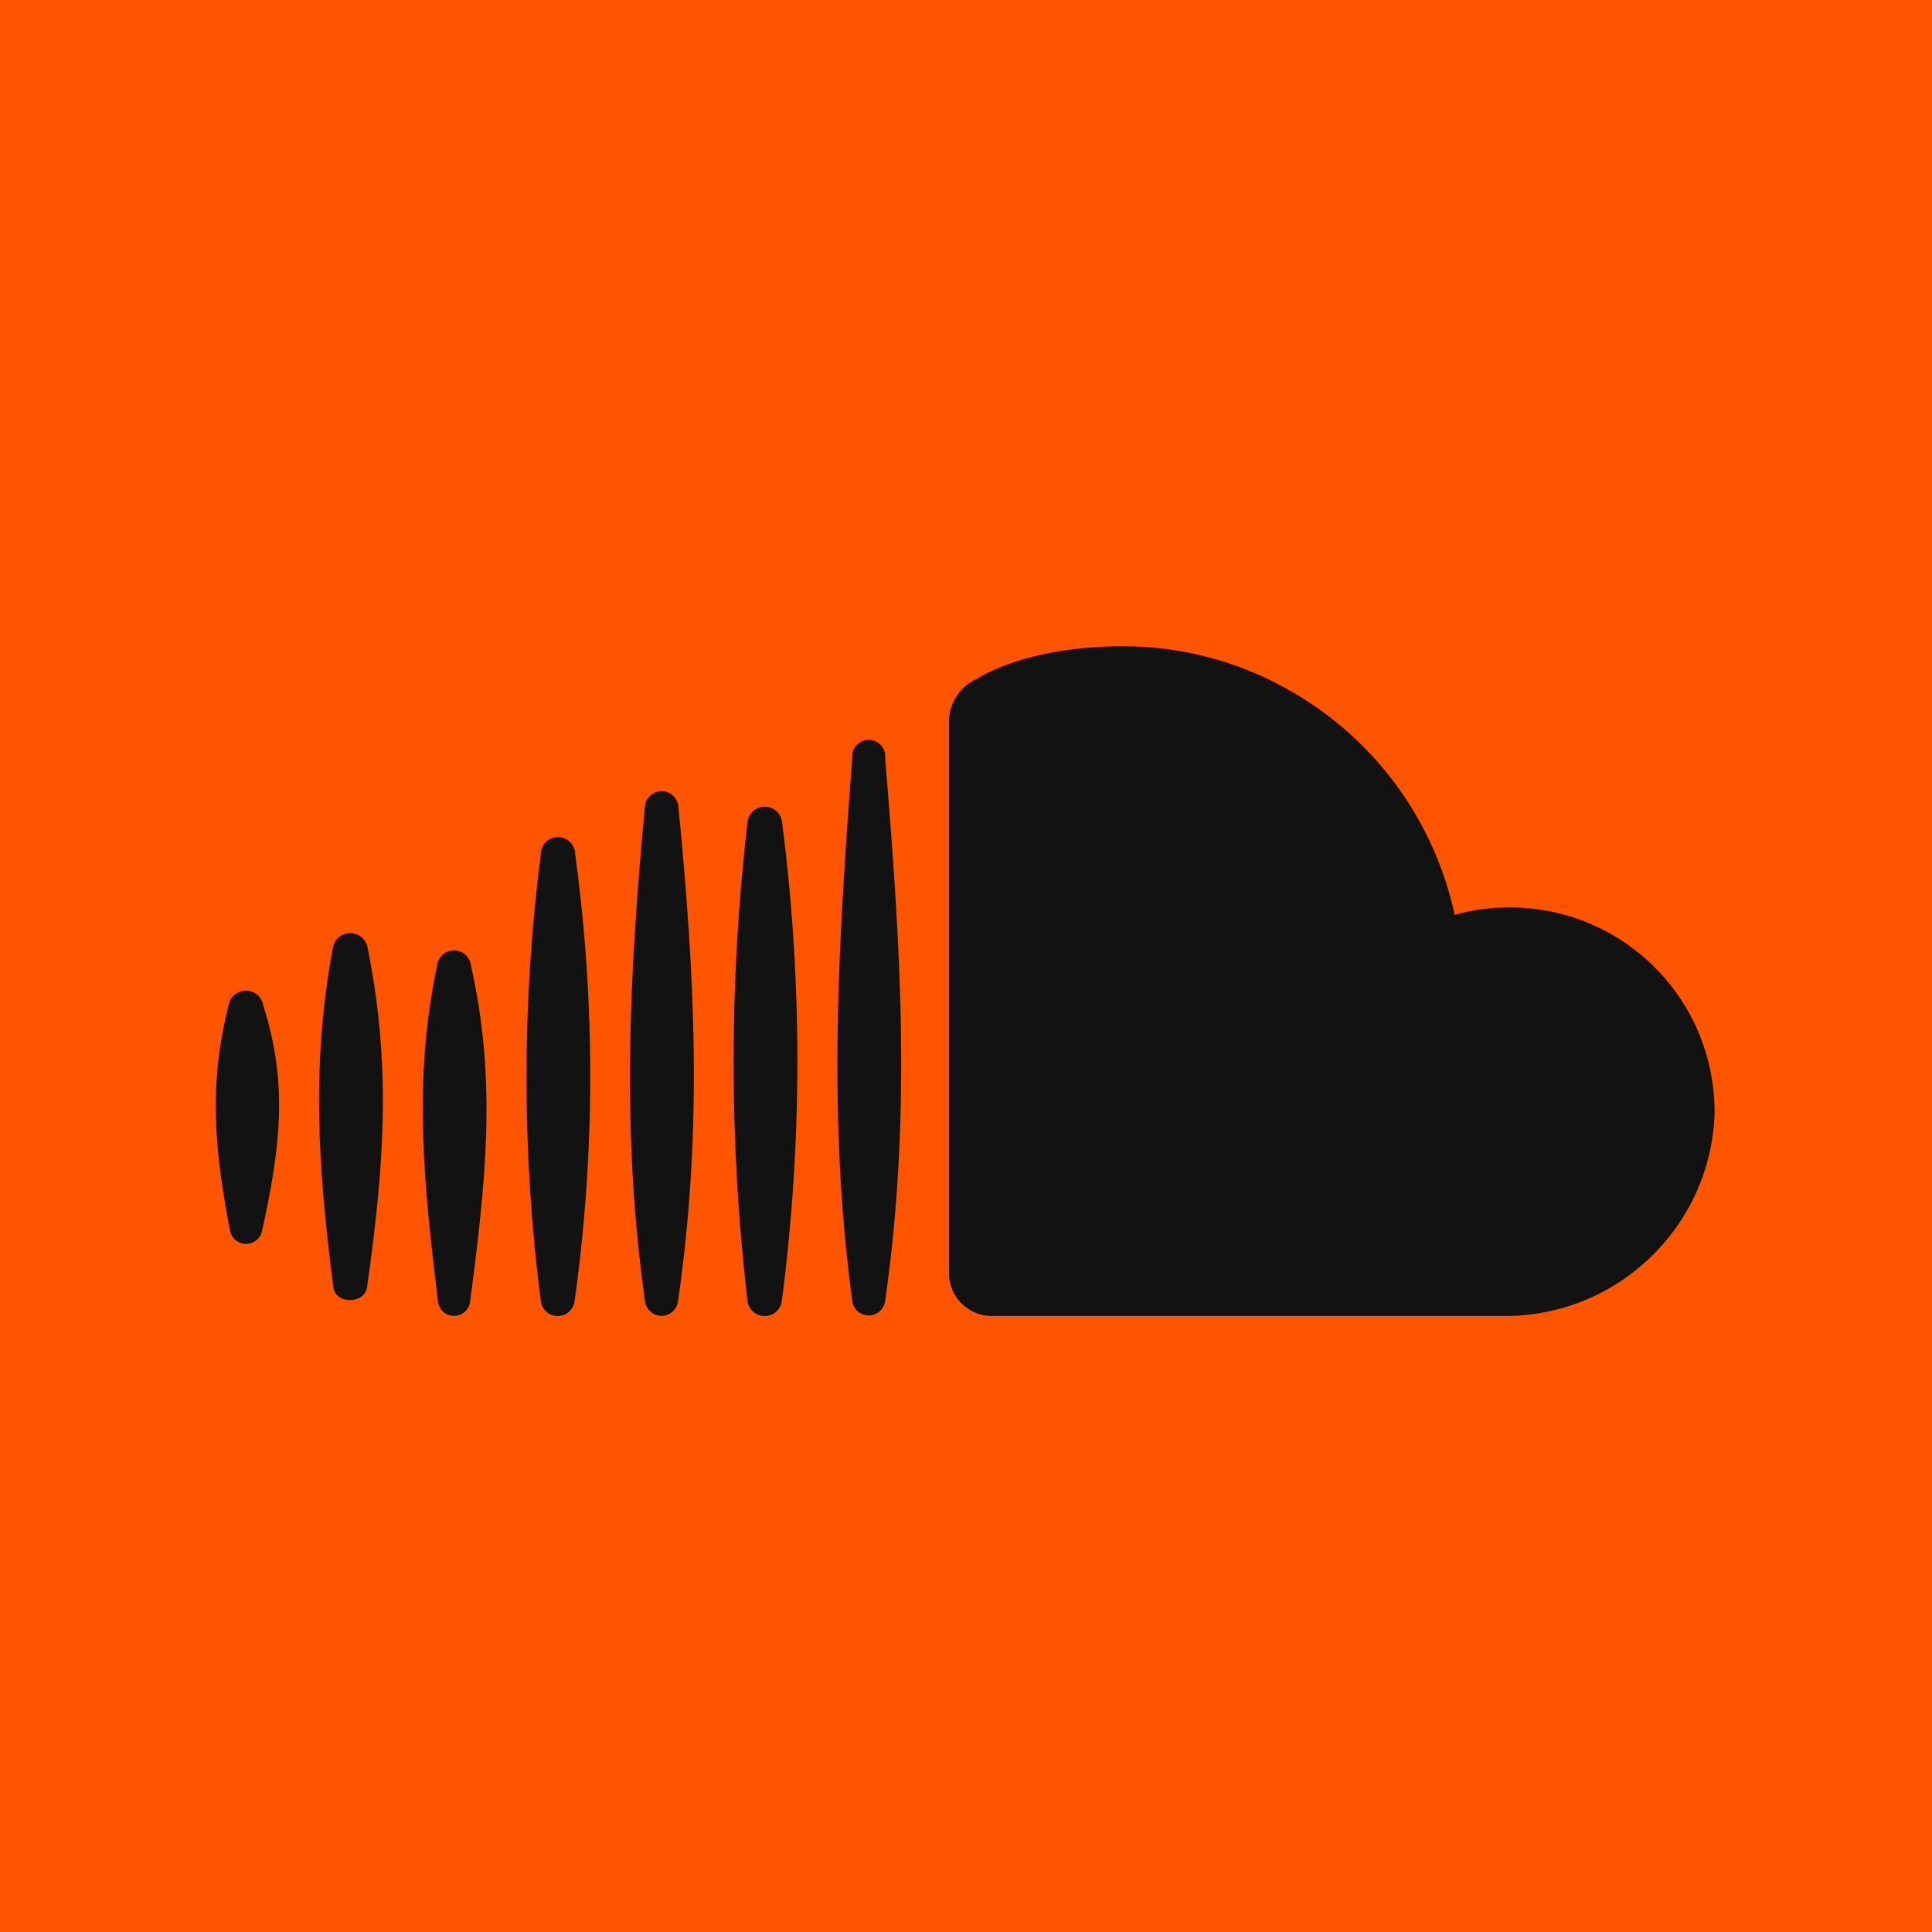
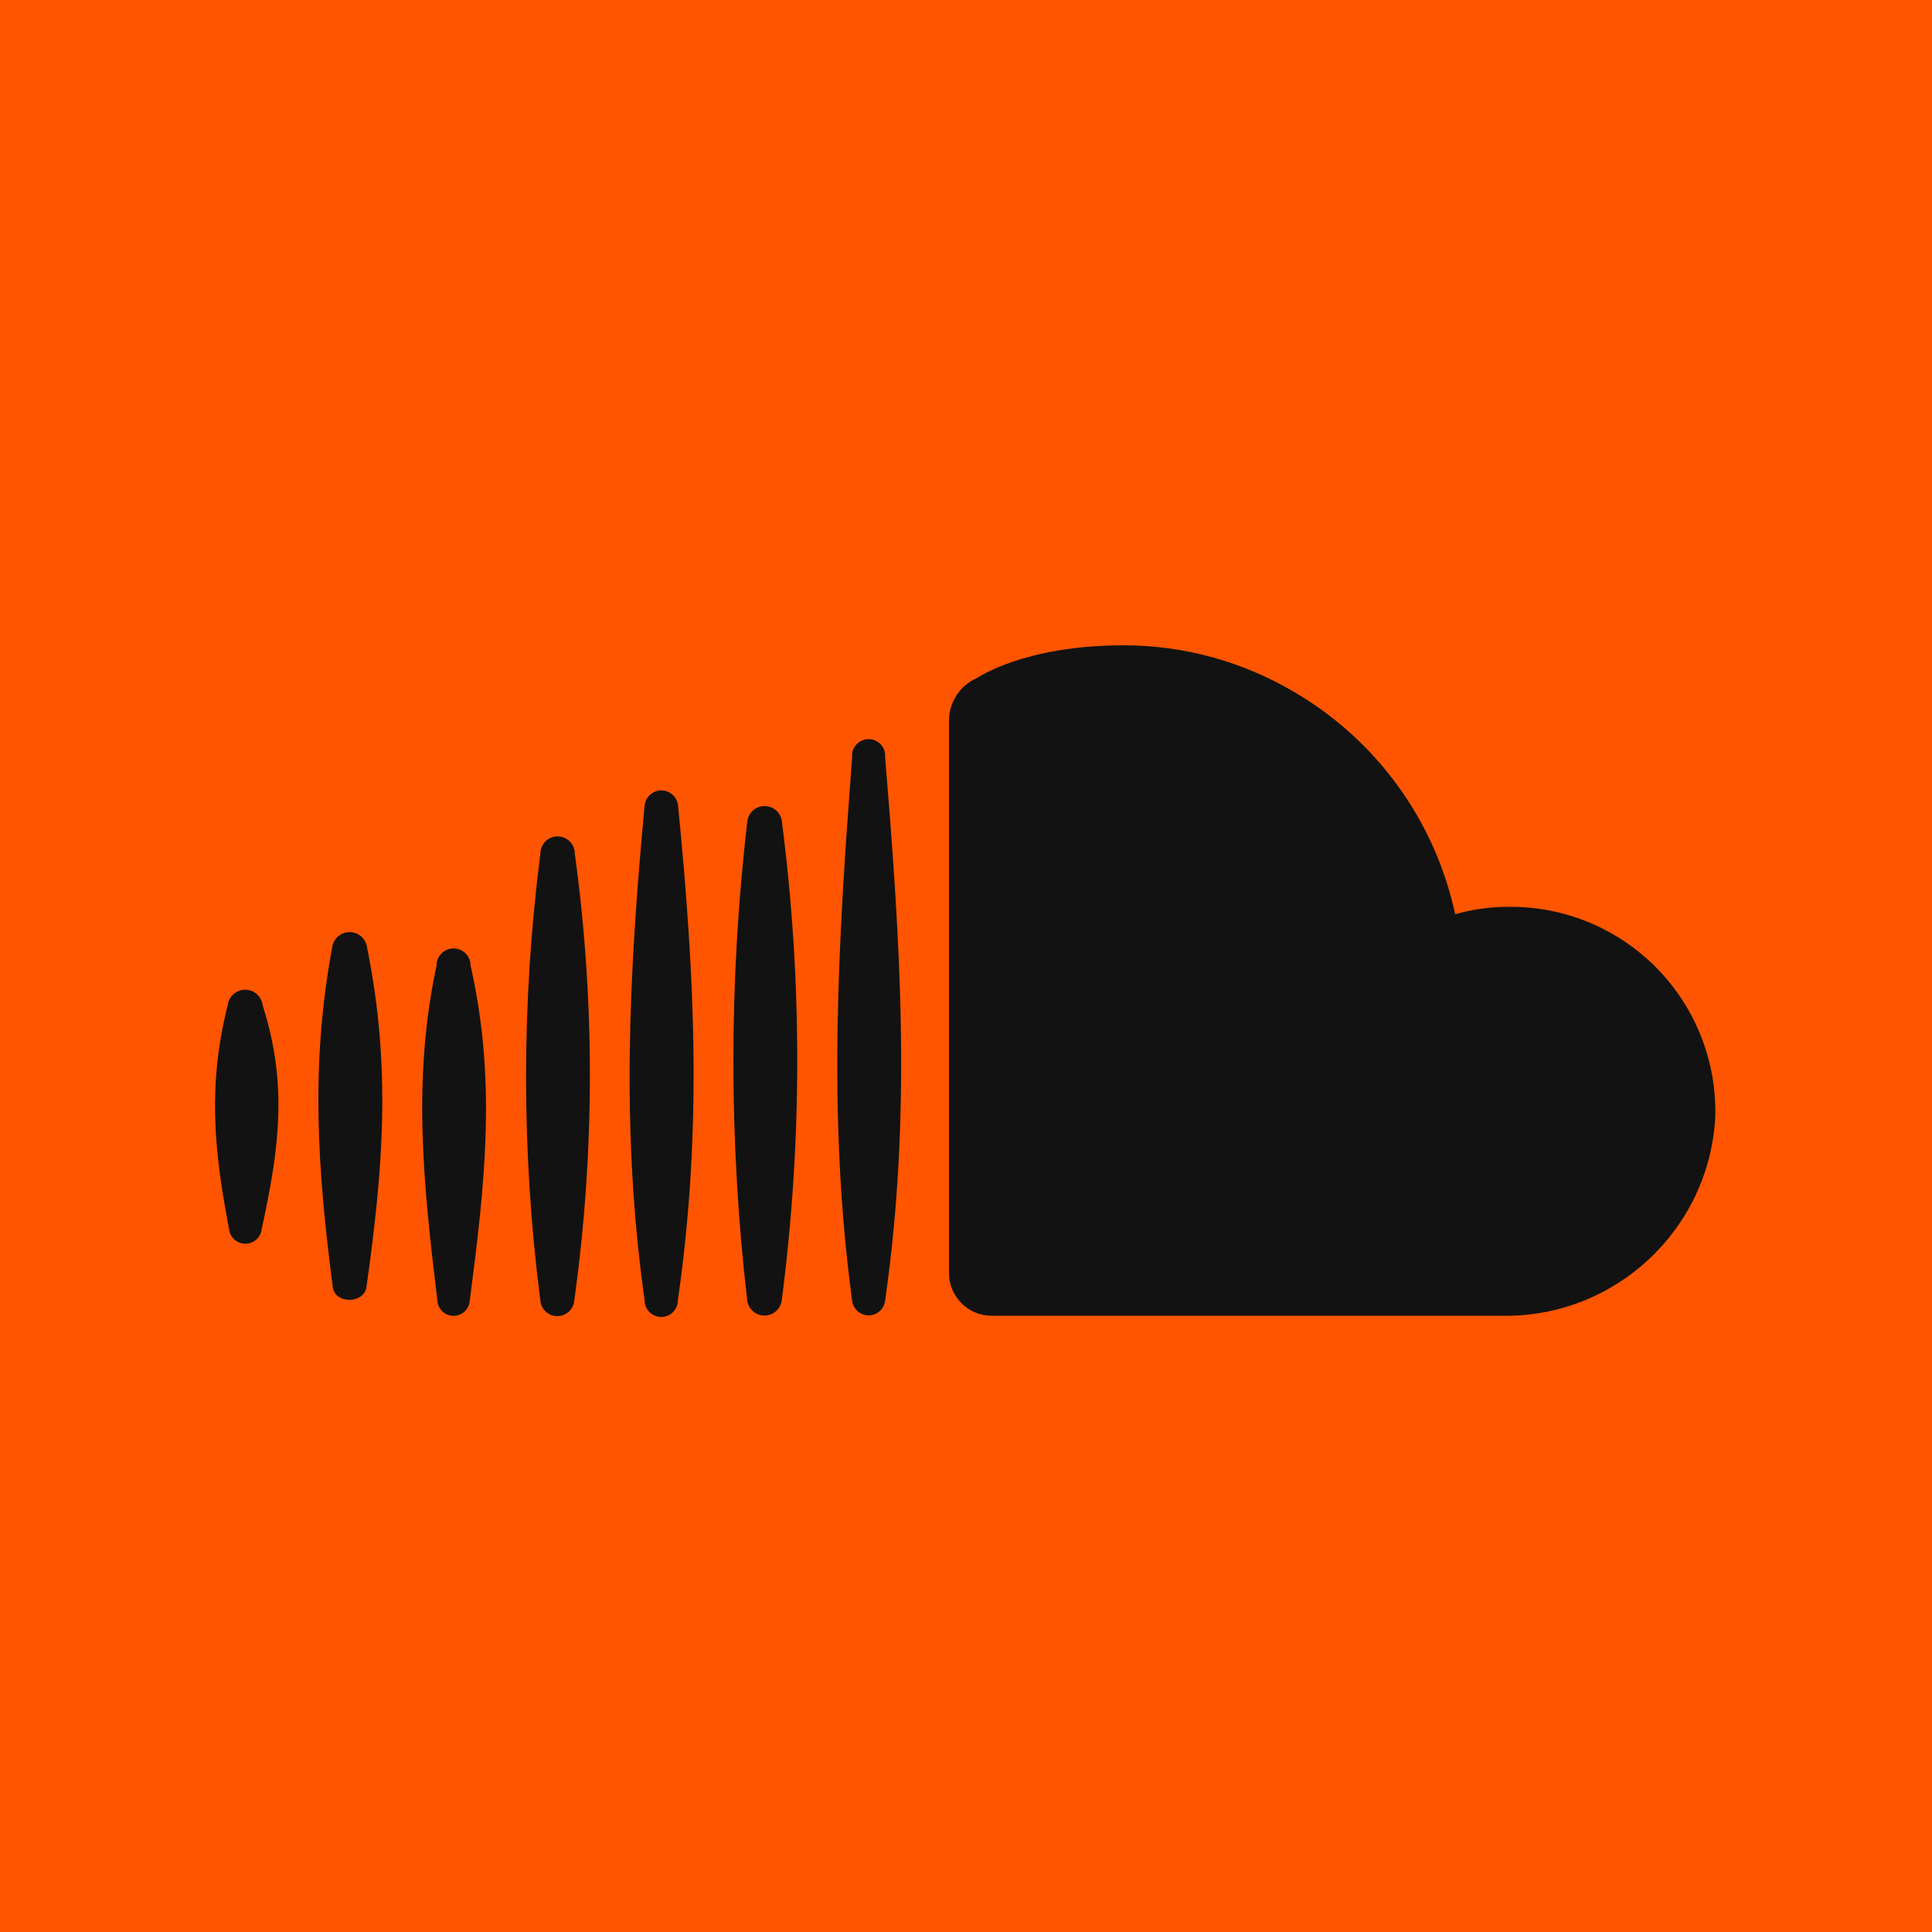
<svg xmlns="http://www.w3.org/2000/svg" fill="none" viewBox="0 0 32 32">
-   <defs>
-     <clipPath id="soundcloud-unmasked__a">
-       <path fill="#fff" d="M3.25 3.25h25.5v25.5H3.25z" />
-     </clipPath>
-   </defs>
  <path fill="#FF5500" d="M0 0h32v32H0z" />
-   <g transform="translate(0.0585 0.0375) scale(0.9955)">
-     <g clip-path="url(#soundcloud-unmasked__a)">
-       <g transform="translate(.353 .6496) scale(.97791)">
-         <path fill="#121212" fill-rule="evenodd" d="M28.748 18.317a3.57 3.57 0 0 1-3.615 3.37h-8.688a.729.729 0 0 1-.721-.724v-9.355a.797.797 0 0 1 .48-.762s.799-.554 2.482-.554a5.695 5.695 0 0 1 2.922.803 5.781 5.781 0 0 1 2.72 3.767c.3-.085.61-.127.921-.126a3.478 3.478 0 0 1 3.5 3.581h-.001ZM14.639 12.2c.262 3.173.453 6.067 0 9.23a.282.282 0 0 1-.56 0c-.423-3.137-.239-6.085 0-9.23a.282.282 0 1 1 .56 0Zm-1.758 9.232a.295.295 0 0 1-.585 0 35.28 35.28 0 0 1 0-8.144.296.296 0 0 1 .589 0c.349 2.704.347 5.44-.004 8.144Zm-1.761-8.42c.285 2.908.415 5.513-.004 8.413a.283.283 0 0 1-.564 0c-.405-2.863-.269-5.542 0-8.412a.285.285 0 0 1 .284-.255c.146 0 .268.11.284.255Zm-1.765 8.424a.29.29 0 0 1-.575 0 29.789 29.789 0 0 1 0-7.604.292.292 0 0 1 .585 0 27.788 27.788 0 0 1-.01 7.604Zm-1.762-5.703c.446 1.972.245 3.713-.017 5.723a.276.276 0 0 1-.544 0c-.238-1.982-.435-3.764-.017-5.723a.29.29 0 0 1 .578 0Zm-1.758-.3c.408 2.02.276 3.731-.01 5.758-.034.3-.547.303-.575 0-.258-1.996-.38-3.758-.01-5.757a.3.3 0 0 1 .595 0Zm-1.775.98c.428 1.34.282 2.428-.017 3.802a.279.279 0 0 1-.554 0c-.259-1.347-.364-2.459-.024-3.802a.3.3 0 0 1 .595 0Z" clip-rule="evenodd" />
-       </g>
-     </g>
-   </g>
+   <path fill="#121212" d="M75 23.6a10.5 10.5 0 0 1-10.63 9.91H38.82a2.14 2.14 0 0 1-2.12-2.13V3.87a2.34 2.34 0 0 1 1.41-2.24S40.46 0 45.41 0A16.74 16.74 0 0 1 54 2.36a17 17 0 0 1 8 11.08 9.8 9.8 0 0 1 2.71-.37A10.23 10.23 0 0 1 75 23.6ZM33.51 5.61a.83.83 0 1 0-1.65 0c-.7 9.25-1.24 17.92 0 27.14a.83.83 0 0 0 1.65 0c1.33-9.3.77-17.81 0-27.14ZM28.35 8.81a.87.87 0 0 0-1.73 0 103.7 103.7 0 0 0 0 23.95.87.87 0 0 0 1.72 0 93.2 93.2 0 0 0 .01-23.95ZM23.16 8a.84.84 0 0 0-1.67 0c-.79 8.44-1.19 16.32 0 24.74a.83.83 0 0 0 1.66 0c1.23-8.53.85-16.19.01-24.74ZM18 10.41a.86.86 0 0 0-1.72 0 87.61 87.61 0 0 0 0 22.36.85.85 0 0 0 1.69 0A81.68 81.68 0 0 0 18 10.41ZM12.79 16a.85.85 0 0 0-1.7 0c-1.23 5.76-.65 11 .05 16.83a.81.81 0 0 0 1.6 0c.77-5.91 1.36-11.03.05-16.83ZM7.62 15.12a.88.88 0 0 0-1.75 0C4.78 21 5.14 26.18 5.9 32.05c.08.89 1.59.88 1.69 0 .84-5.96 1.23-10.99.03-16.93ZM2.4 18a.88.88 0 0 0-1.75 0c-1 3.95-.69 7.22.07 11.18a.82.82 0 0 0 1.63 0c.88-4.04 1.31-7.24.05-11.18Z" transform="translate(3.555542 10.68844) scale(0.331394)" />
</svg>
